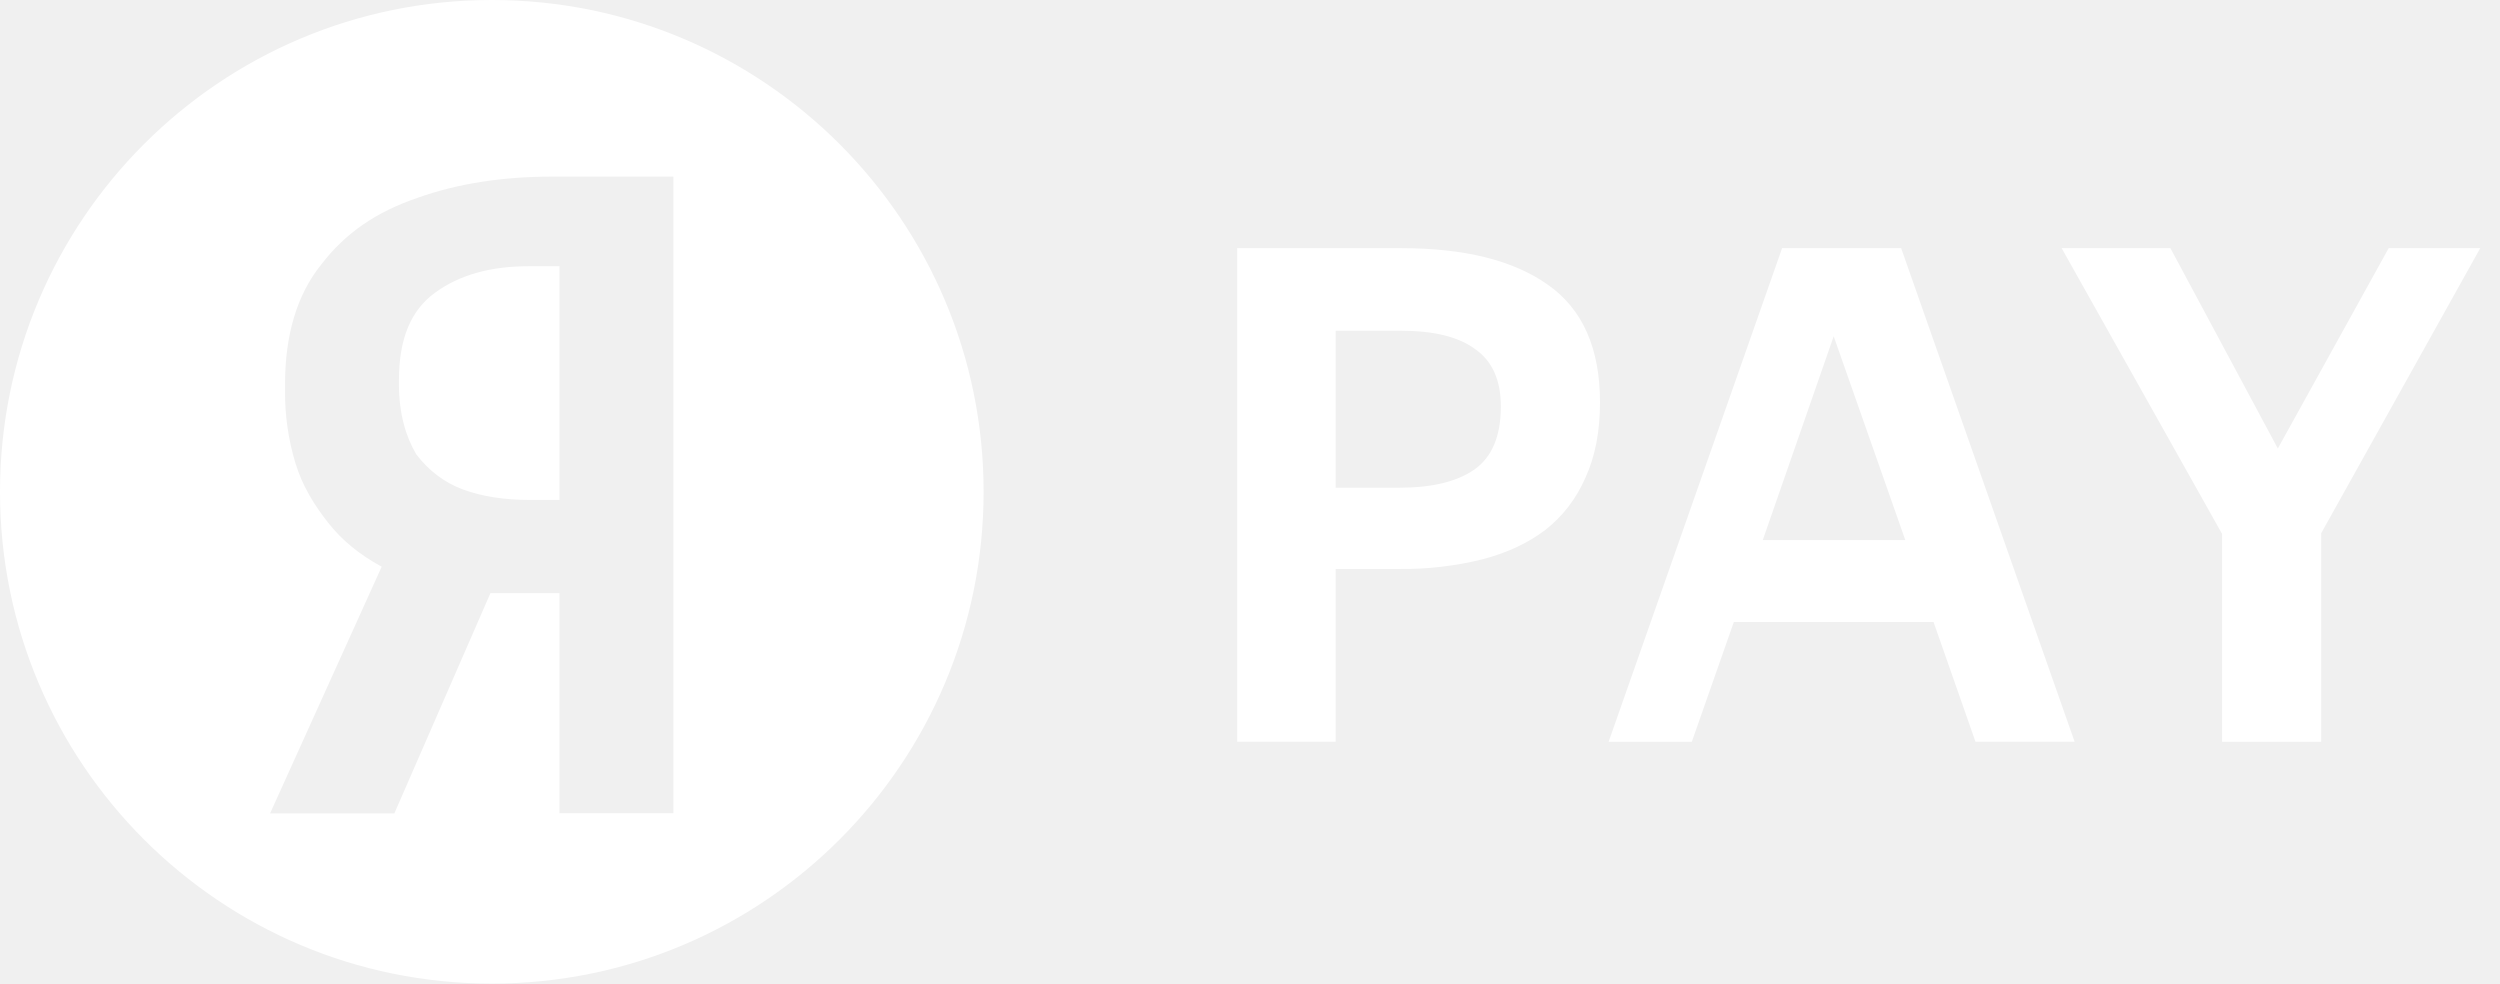
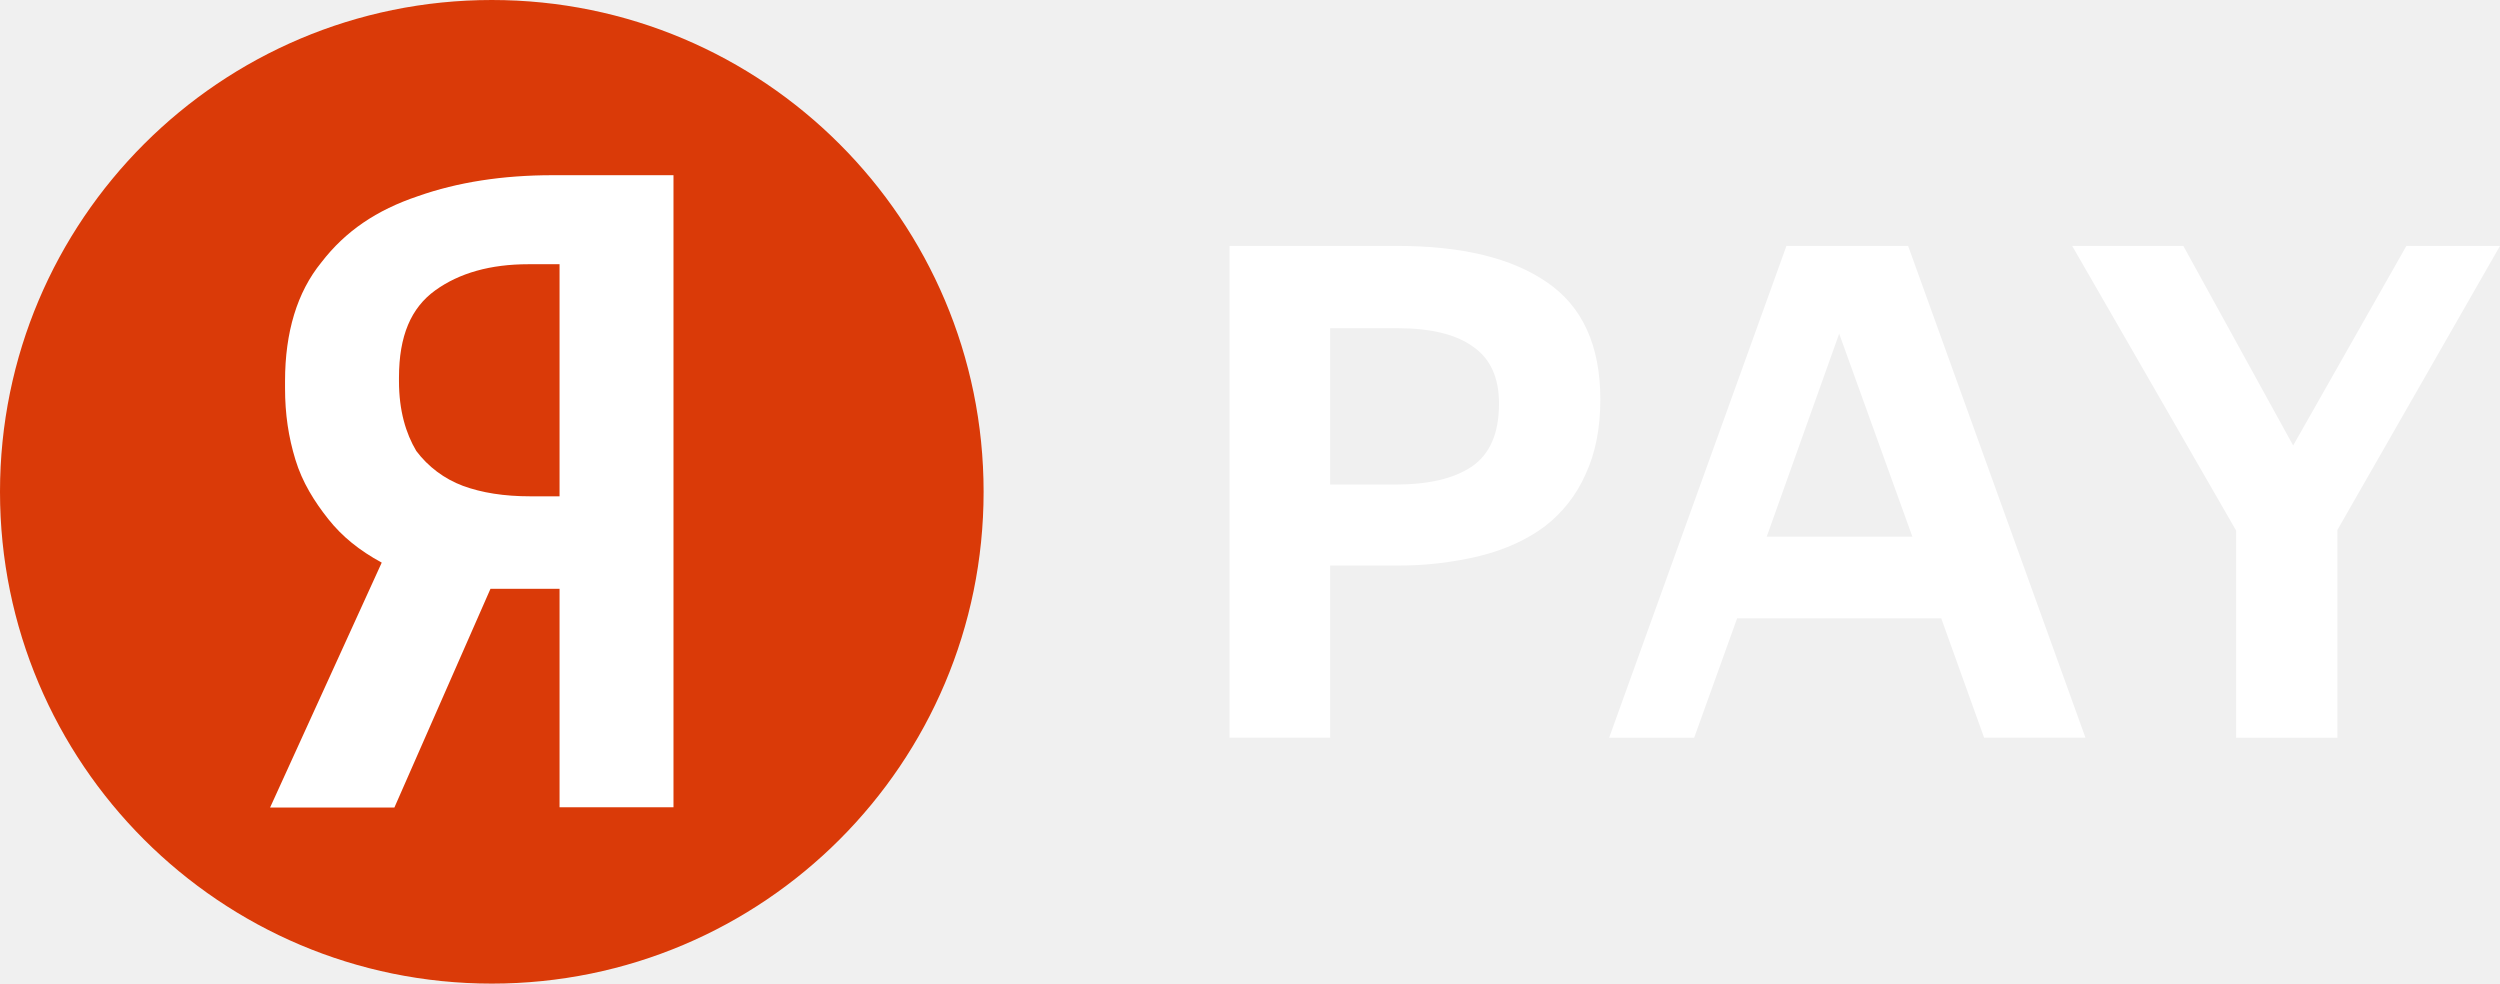
<svg xmlns="http://www.w3.org/2000/svg" width="61" height="24" fill="none">
-   <path d="M12 24c6.627 0 12-5.373 12-12S18.627 0 12 0 0 5.373 0 12s5.373 12 12 12zM10.198 4.823c.968-.343 2.063-.514 3.285-.514h2.948v15.533h-2.78v-5.37h-1.684l-2.345 5.375H6.59l2.723-6.019c-.547-.3-.968-.643-1.305-1.072-.337-.428-.632-.9-.8-1.458a5.907 5.907 0 01-.253-1.758v-.17c0-1.201.295-2.187.884-2.916.59-.772 1.348-1.287 2.359-1.63v-.001zm1.095 7.119c.463.171 1.01.257 1.642.257h.716V6.496h-.758c-.927 0-1.684.214-2.274.643-.59.429-.885 1.115-.885 2.144v.086c0 .729.169 1.286.422 1.715.294.386.673.686 1.137.858zM30.188 6.055h3.998c1.545 0 2.738.296 3.578.89.85.594 1.276 1.551 1.276 2.873 0 .705-.117 1.316-.352 1.83-.224.516-.55.941-.975 1.277-.425.325-.94.566-1.545.723a8.037 8.037 0 01-2.016.235H32.59v4.216h-2.403V6.055h.001zM32.59 8.07v3.83h1.562c.784 0 1.389-.146 1.814-.437.437-.303.655-.818.655-1.546 0-.638-.207-1.103-.621-1.394-.403-.302-1.008-.453-1.814-.453H32.59zm10.892-2.015h2.906l4.233 12.044h-2.419l-1.024-2.923h-4.872L41.28 18.1h-2.03l4.233-12.044-.001-.001zm3.007 7.122l-1.747-4.972-1.73 4.972h3.477zm10.148-.167v5.09h-2.419v-5.074l-3.914-6.971h2.654l2.621 4.888 2.705-4.888h2.234l-3.88 6.954-.001.001z" fill="#fff" />
+   <path d="M30.001 6h4.086c1.58 0 2.799.295 3.657.887.869.591 1.304 1.545 1.304 2.862 0 .702-.12 1.311-.36 1.823a3.247 3.247 0 01-.996 1.272c-.434.324-.96.564-1.58.72a8.419 8.419 0 01-2.06.235h-1.596v4.2H30L30.001 6zm2.455 2.007v3.816h1.596c.802 0 1.42-.145 1.855-.435.446-.302.669-.815.669-1.54 0-.636-.212-1.1-.635-1.39-.412-.3-1.03-.45-1.854-.45h-1.631zM43.588 6h2.97l4.327 11.999h-2.473l-1.046-2.912h-4.98L41.338 18h-2.075l4.326-11.999V6zm3.074 7.095l-1.786-4.953-1.768 4.953h3.554zm10.371-.166V18h-2.472v-5.055l-4-6.945h2.712l2.68 4.87L58.716 6H61l-3.966 6.928v.001z" fill="#fff" />
+   <path d="M12 24c6.627 0 12-5.373 12-12S18.627 0 12 0 0 5.373 0 12s5.373 12 12 12z" fill="#DA3A08" />
+   <path d="M13.485 4.275c-1.222 0-2.317.17-3.286.511-1.011.34-1.77.852-2.359 1.618-.59.724-.885 1.703-.885 2.895v.17c0 .64.084 1.193.253 1.747.168.553.463 1.021.8 1.447.337.426.758.767 1.306 1.065L6.59 19.704h3.033l2.345-5.338h1.685v5.332h2.78V4.275h-2.948zm-.548 7.835c-.632 0-1.18-.085-1.643-.256a2.532 2.532 0 01-1.137-.851c-.253-.426-.422-.98-.422-1.704v-.085c0-1.022.295-1.703.885-2.129.59-.425 1.348-.638 2.275-.638h.758v5.663h-.716z" fill="#fff" />
</svg>
